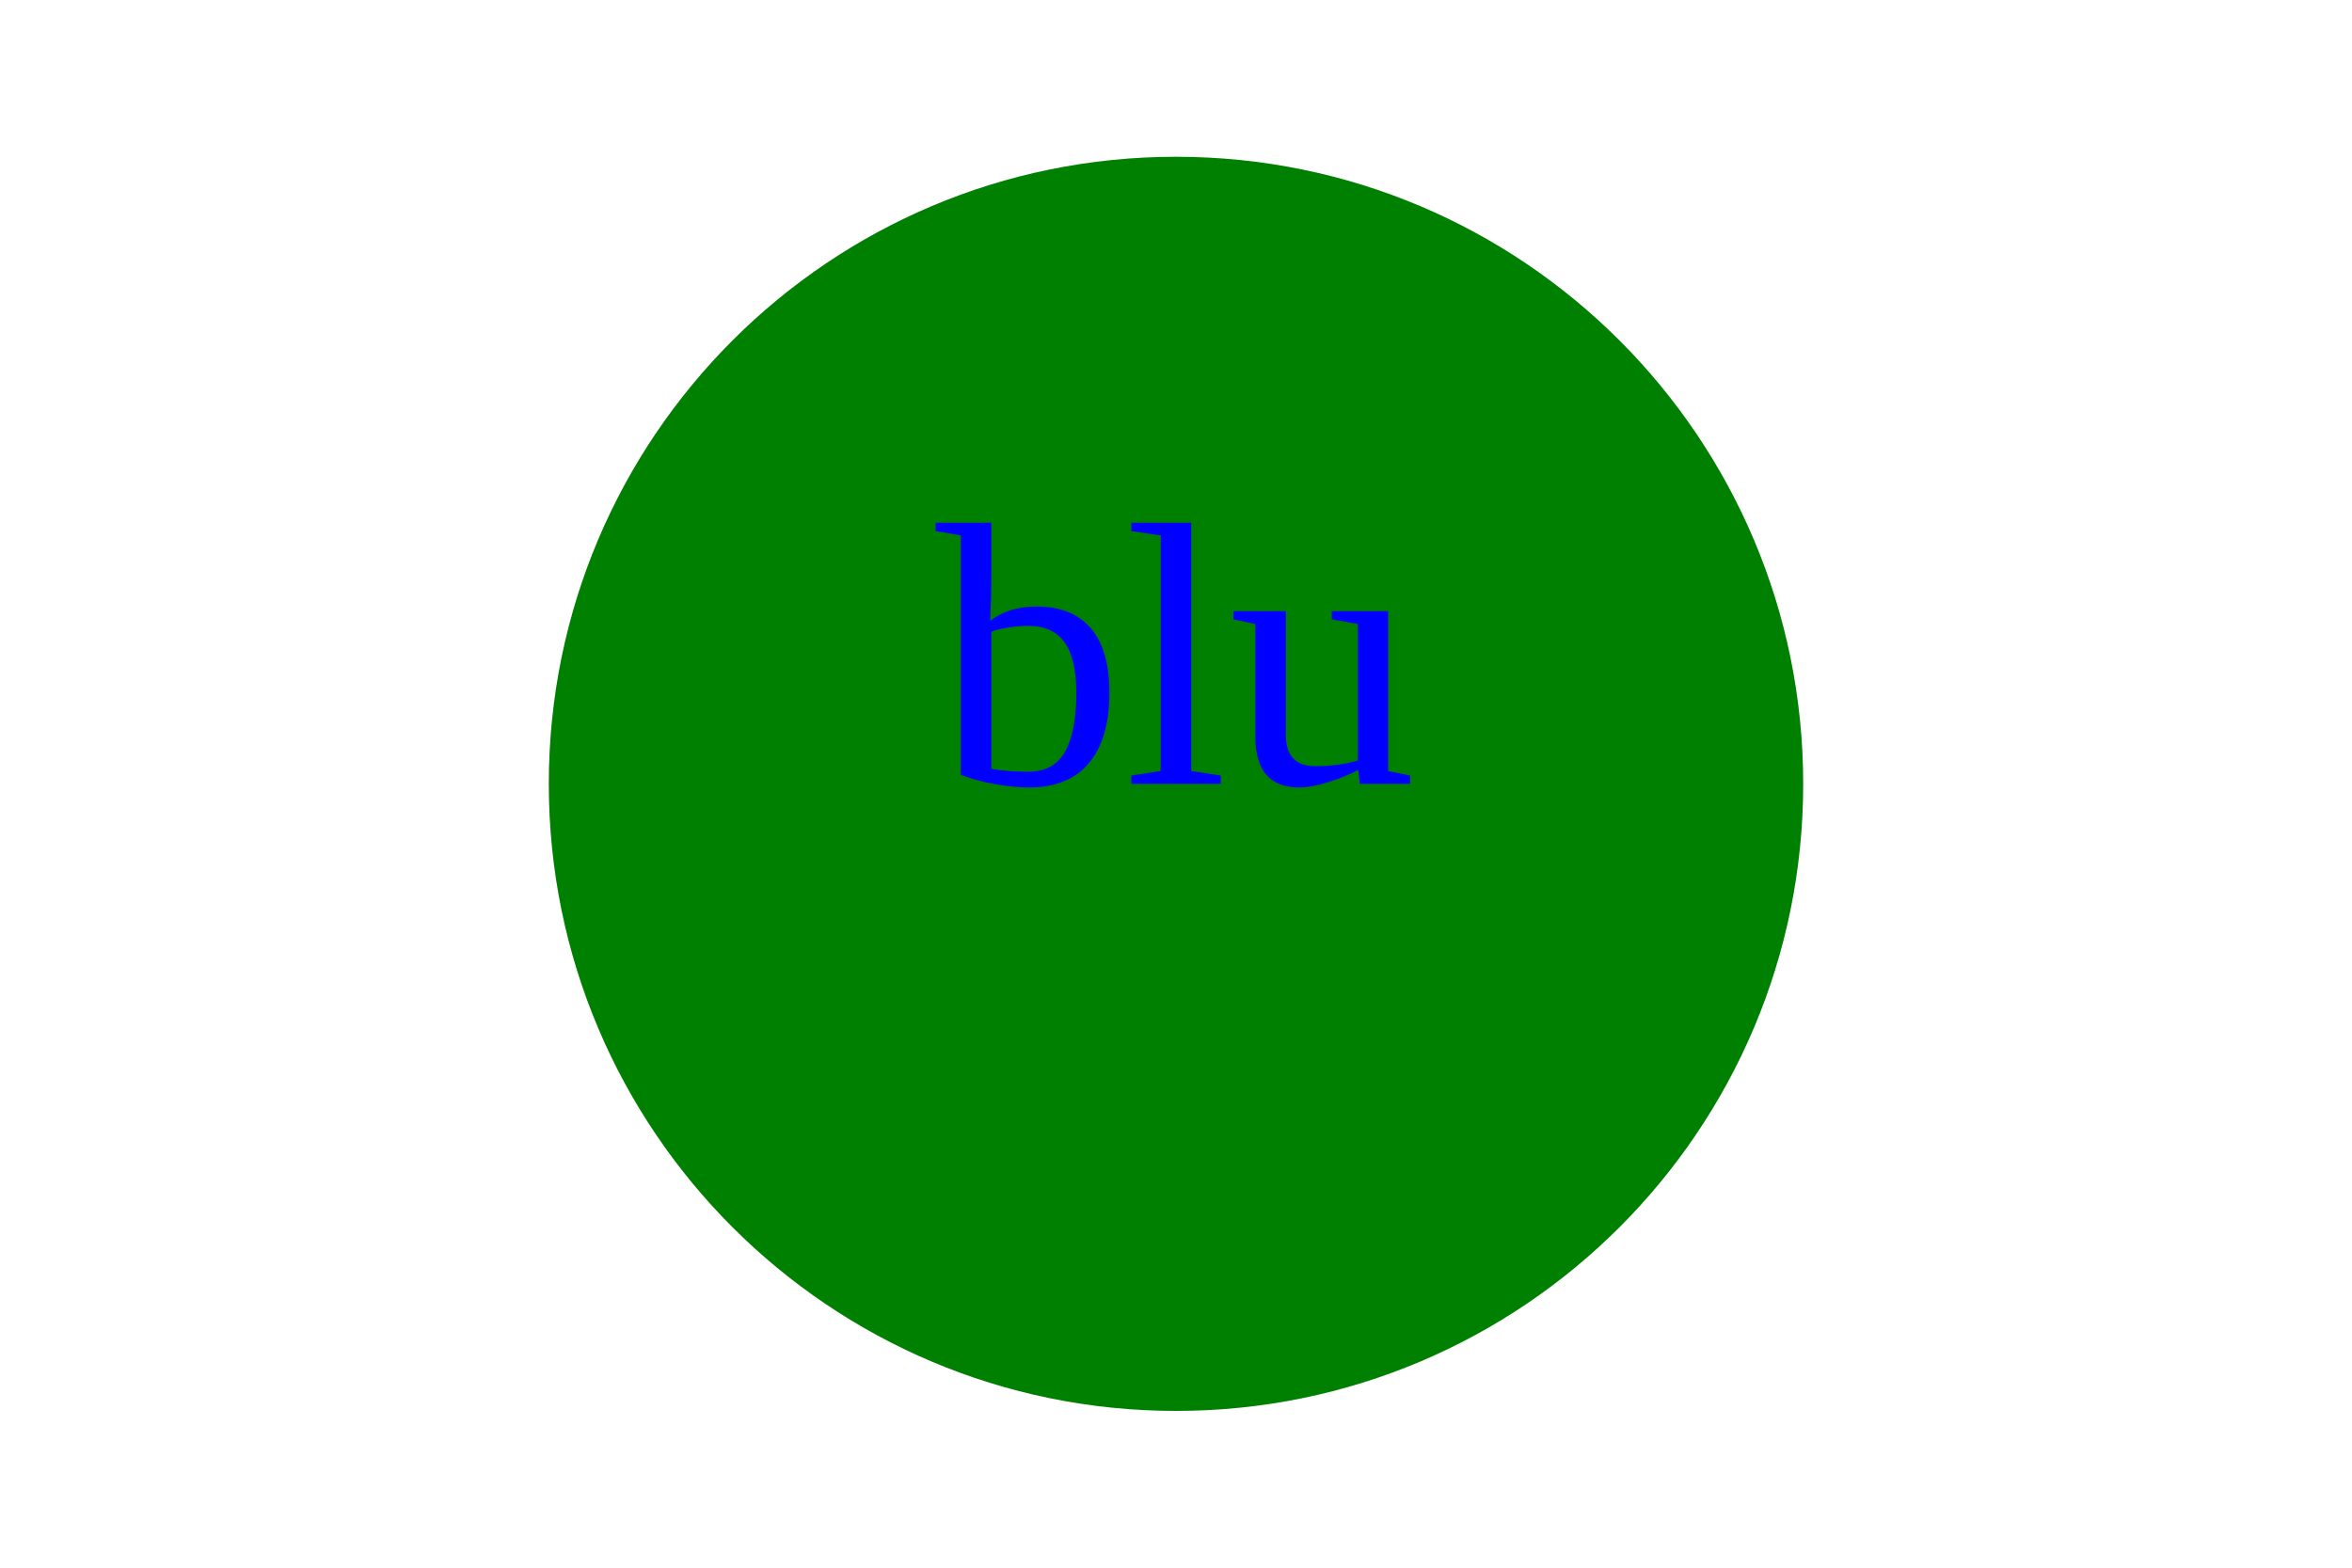
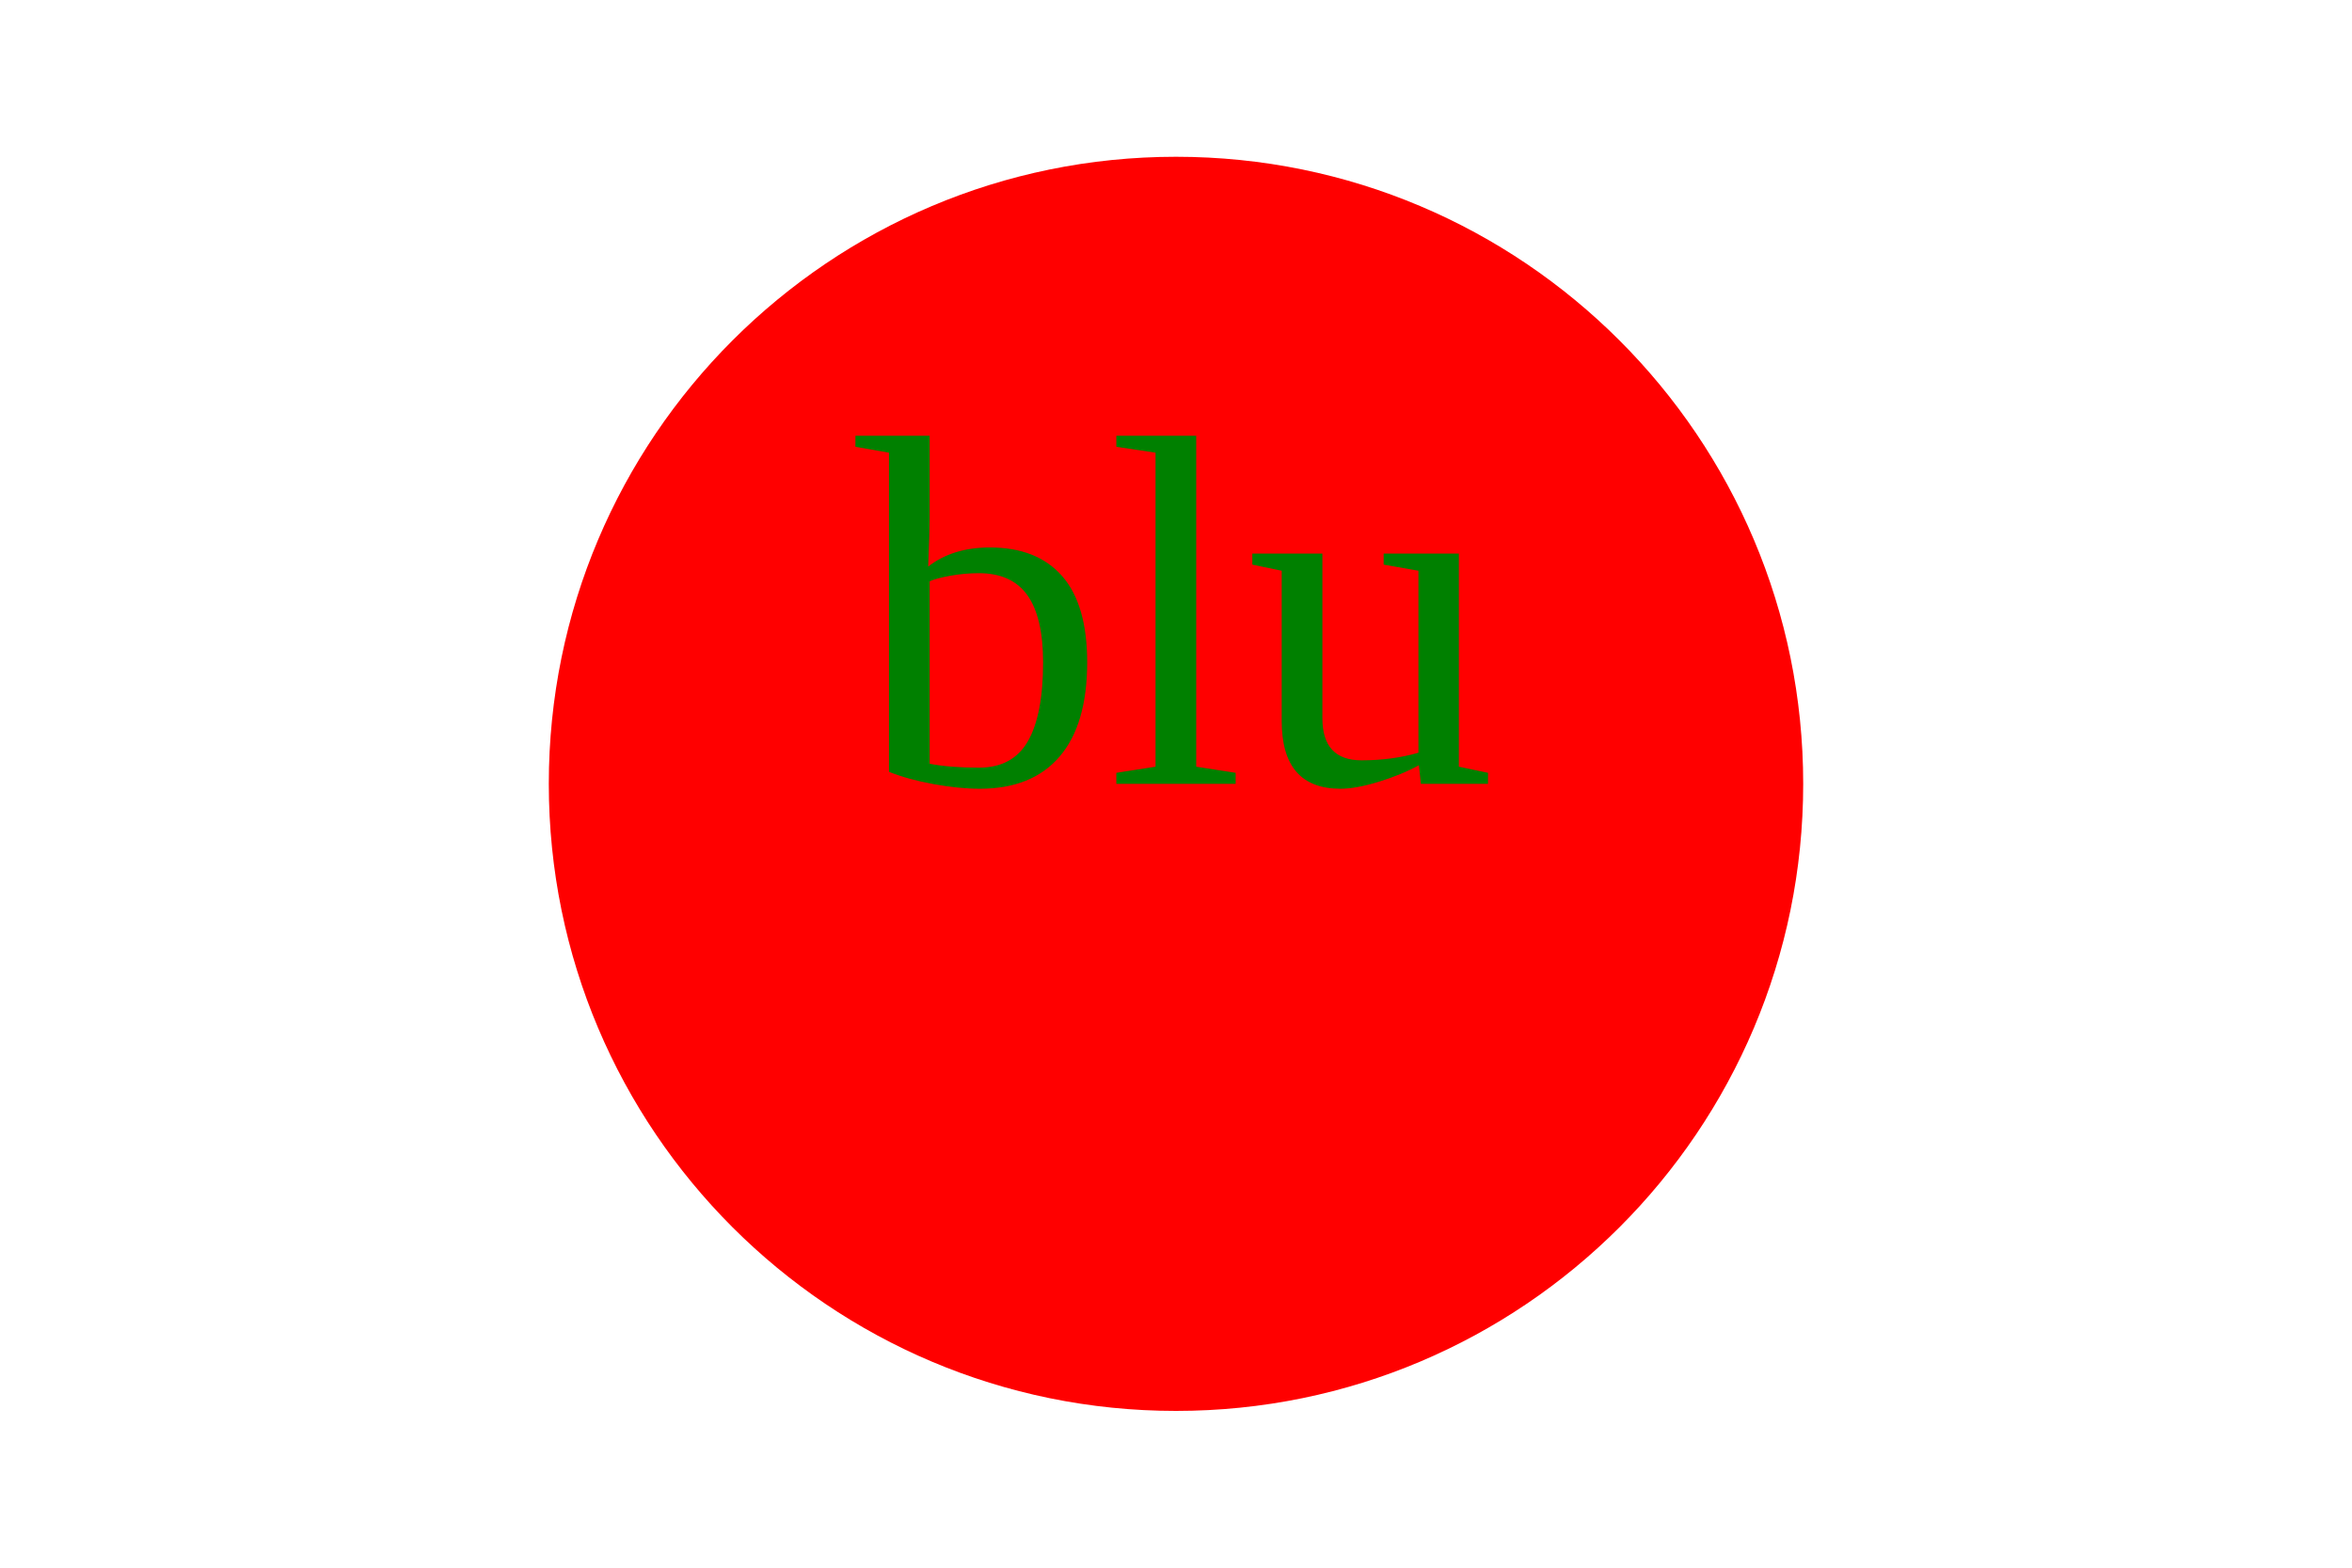
- <svg width="300" height="200">
-   <svg width="300" height="200">
-     <circle cx="150" cy="100" r="80" fill="green" />
-   </svg>
-   <text x="50%" y="50%" fill="blue" font-size="48" text-anchor="middle" alignment-baseline="middle">blu</text>
+ <svg xmlns="http://www.w3.org/2000/svg" width="300" height="200">
+   <circle cx="150" cy="100" r="80" fill="red" />
+   <text x="50%" y="50%" fill="green" font-size="64" text-anchor="middle" alignment-baseline="middle">blu</text>
</svg>
